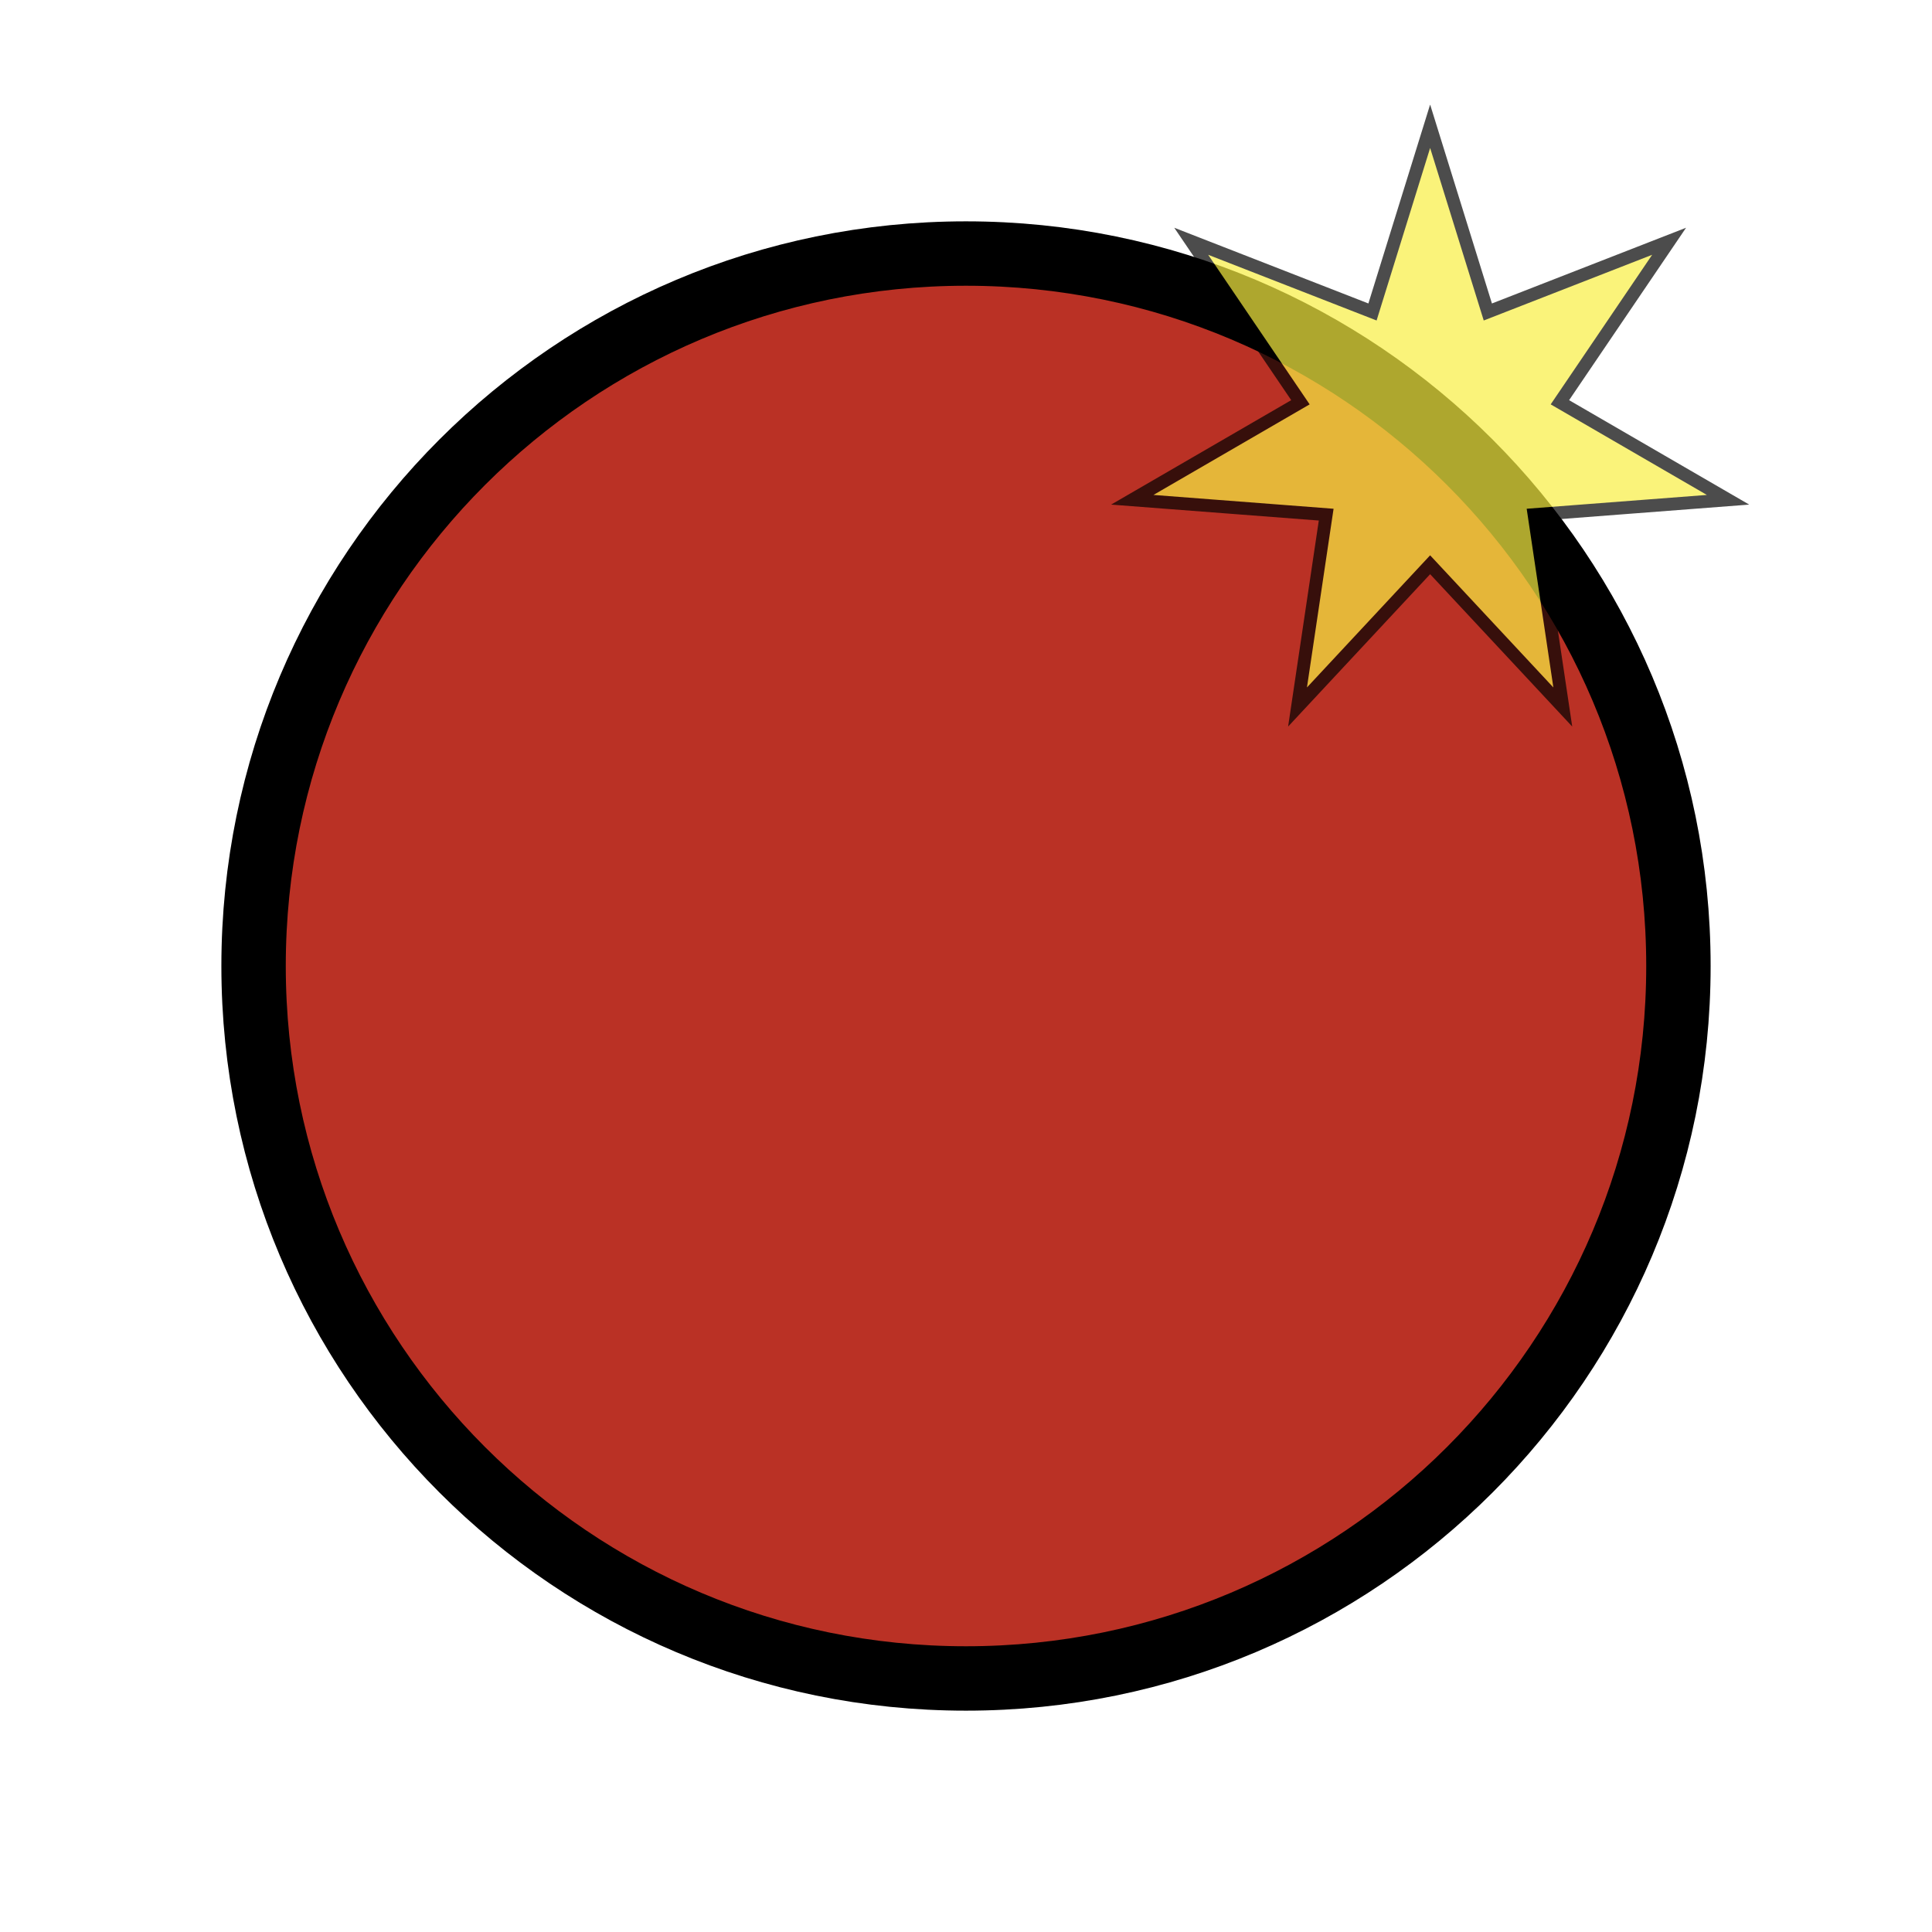
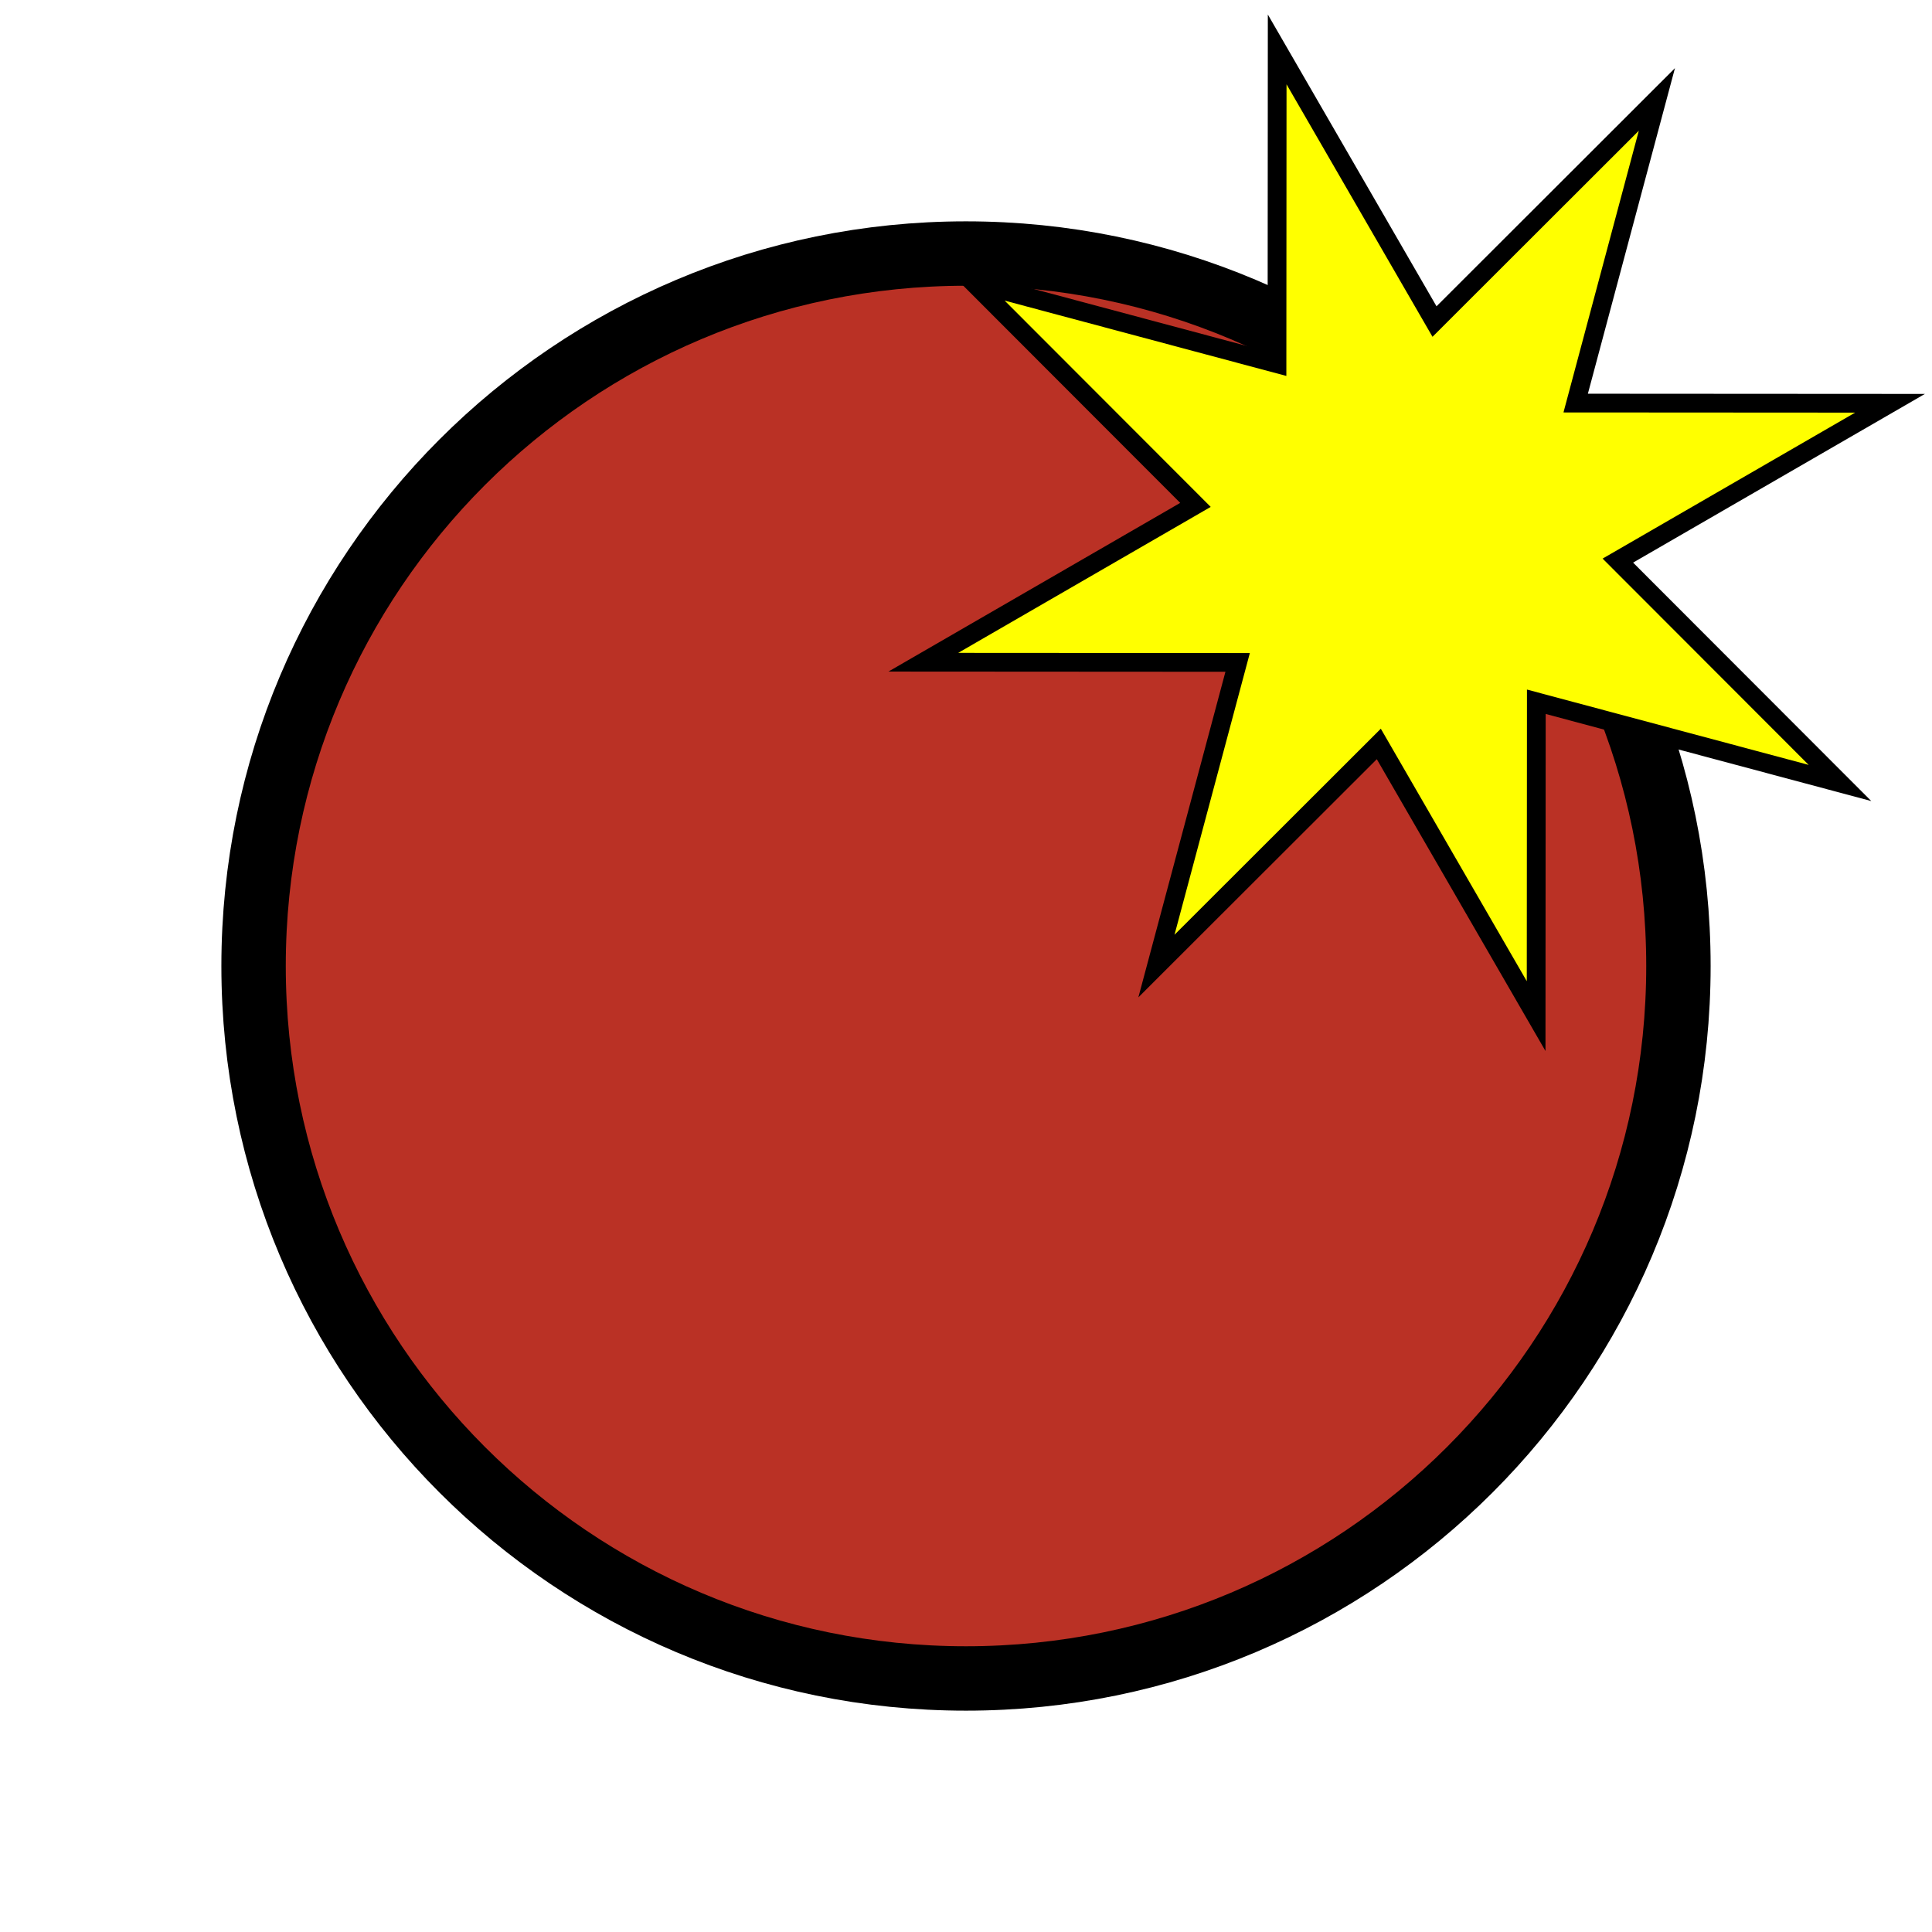
<svg xmlns="http://www.w3.org/2000/svg" version="1.1" width="37.5" height="37.5" id="svg2" xml:space="preserve">
  <defs id="defs6">
    <clipPath id="clipPath16">
      <path d="M 0,30 30,30 30,0 0,0 0,30 z" id="path18" />
    </clipPath>
    <clipPath id="clipPath32">
      <path d="m 17.254,28.377 9.908,0 0,-9.659 -9.908,0 0,9.659 z" id="path34" />
    </clipPath>
  </defs>
  <g transform="matrix(1.25,0,0,-1.25,0,37.5)" id="g10">
    <g id="g12">
      <g clip-path="url(#clipPath16)" id="g14">
        <g transform="translate(26.0625,15)" id="g20">
          <path d="m 0,0 c 0,-6.11 -4.953,-11.063 -11.063,-11.063 -6.109,0 -11.062,4.953 -11.062,11.063 0,6.11 4.953,11.063 11.062,11.063 C -4.953,11.063 0,6.11 0,0" id="path22" style="fill:#ba3125;fill-opacity:1;fill-rule:nonzero;stroke:none" />
        </g>
        <g transform="translate(26.0625,15)" id="g24">
          <path d="m 0,0 c 0,-6.11 -4.953,-11.063 -11.063,-11.063 -6.109,0 -11.062,4.953 -11.062,11.063 0,6.11 4.953,11.063 11.062,11.063 C -4.953,11.063 0,6.11 0,0 z" id="path26" style="fill:none;stroke:#000000;stroke-width:1;stroke-linecap:butt;stroke-linejoin:miter;stroke-miterlimit:4;stroke-opacity:1;stroke-dasharray:none" />
        </g>
-         <g id="g28">
-           <g id="g30" />
-           <g id="g36">
-             <g clip-path="url(#clipPath32)" id="g38" style="opacity:0.7">
-               <g transform="translate(22.207,28.0396)" id="g40">
-                 <path d="M 0,0 0.896,-2.884 3.711,-1.786 2.015,-4.286 4.626,-5.8 1.614,-6.031 2.06,-9.018 0,-6.809 l -2.059,-2.209 0.445,2.987 -3.011,0.231 2.611,1.514 -1.696,2.5 2.815,-1.098 L 0,0 z" id="path42" style="fill:#f8ee41;fill-opacity:1;fill-rule:nonzero;stroke:none" />
-               </g>
-               <g transform="translate(22.207,28.0396)" id="g44">
-                 <path d="M 0,0 0.896,-2.884 3.711,-1.786 2.015,-4.286 4.626,-5.8 1.614,-6.031 2.06,-9.018 0,-6.809 l -2.059,-2.209 0.445,2.987 -3.011,0.231 2.611,1.514 -1.696,2.5 2.815,-1.098 L 0,0 z" id="path46" style="fill:none;stroke:#000000;stroke-width:0.2;stroke-linecap:butt;stroke-linejoin:miter;stroke-miterlimit:4;stroke-opacity:1;stroke-dasharray:none" />
-               </g>
-             </g>
-           </g>
-         </g>
        <g transform="translate(5.3643,-7.0825)" id="g48">
          <path d="m 0,0 c 6.081,1.937 11.074,-2.006 11.292,3.379 0.218,5.385 2.929,2.96 7.002,0 4.072,-2.959 7.328,-17.373 3.854,-20.914 -3.473,-3.54 -10.209,-5.506 -12.704,-1.109 -2.495,4.397 -1.411,6.299 -2.929,9.646 -1.52,3.349 -4.559,0.446 -8.034,0 C -4.994,-9.442 -6.08,-1.937 0,0" id="path50" style="fill:#000000;fill-opacity:1;fill-rule:nonzero;stroke:none" />
        </g>
+         <path style="fill:#ffff00;fill-opacity:1;stroke:#000000;stroke-width:0.291;stroke-miterlimit:4;stroke-dasharray:none;stroke-dashoffset:0;stroke-opacity:1" id="path4162" d="m 17.957,-14.999 1.261,-4.715 -4.881,-0.003 4.226,-2.443 -3.449,-3.453 4.715,1.261 0.003,-4.881 2.443,4.226 3.453,-3.449 -1.261,4.715 4.881,0.003 -4.226,2.443 3.449,3.453 -4.715,-1.261 -0.003,4.881 -2.443,-4.226 z" transform="scale(1,-1)" />
      </g>
    </g>
  </g>
</svg>
